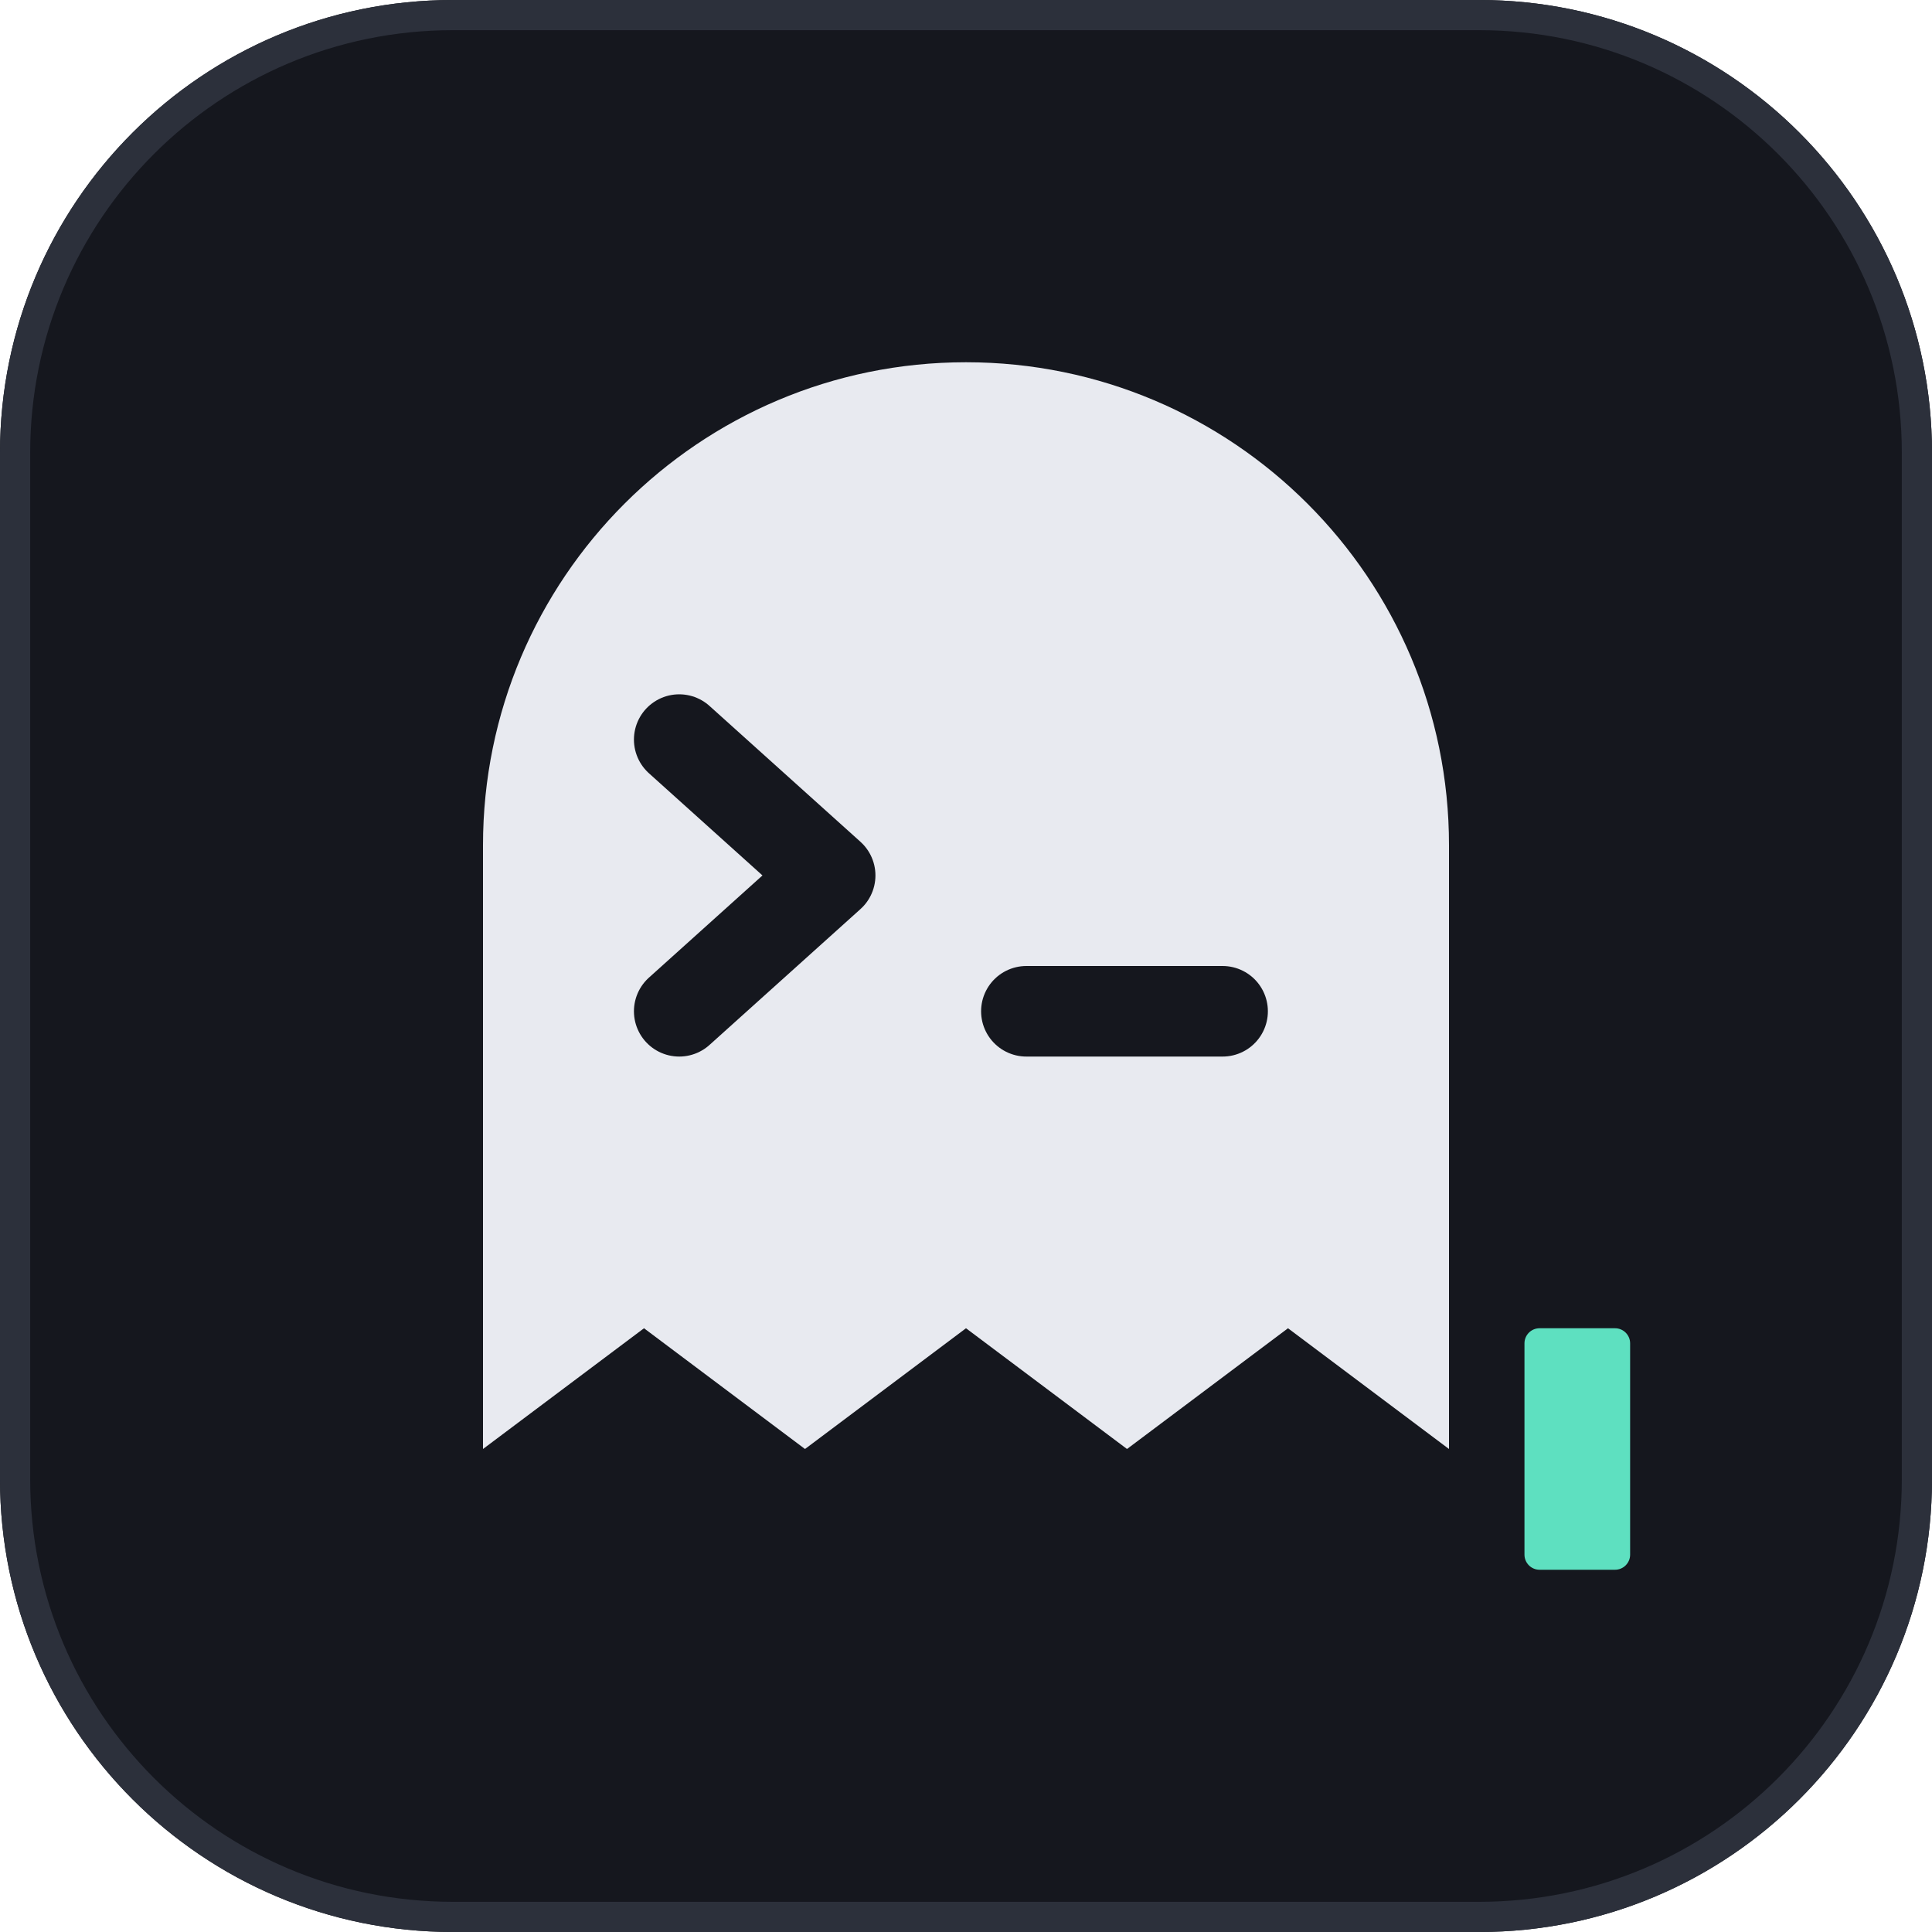
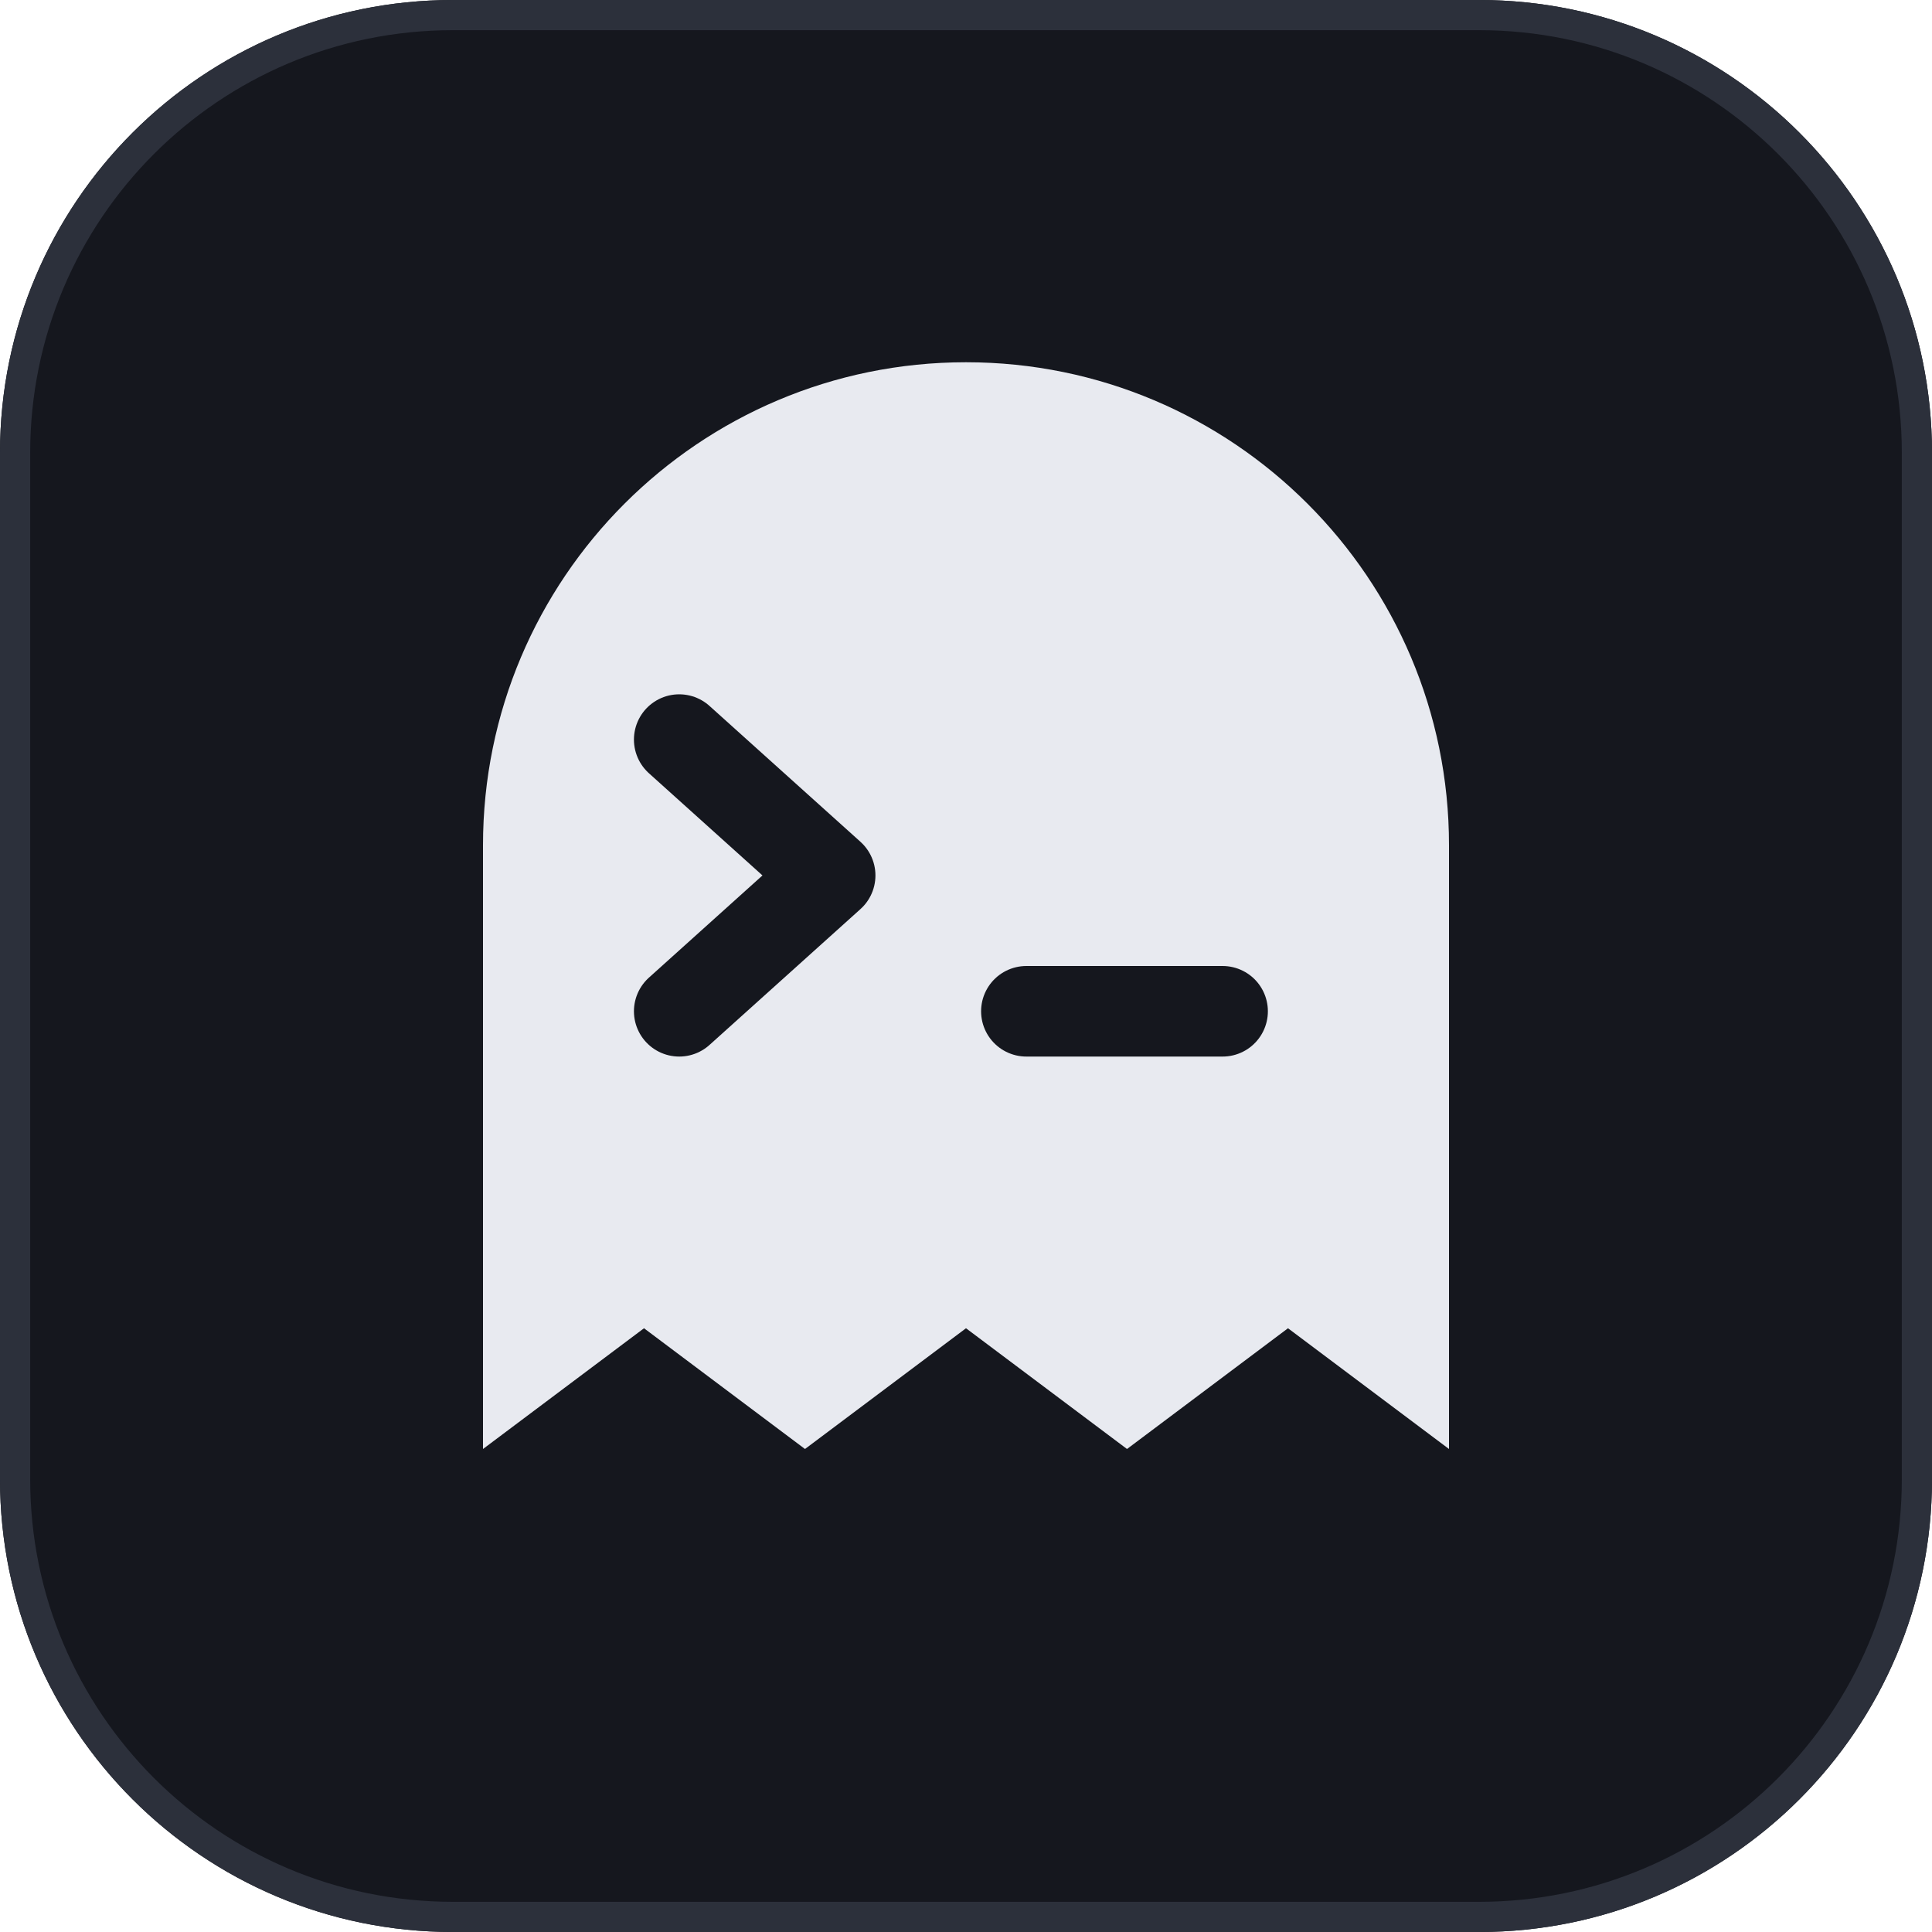
<svg xmlns="http://www.w3.org/2000/svg" width="128" height="128" viewBox="0 0 128 128" role="img" aria-label="ghost">
  <style>
.tile{fill:#15171e}.edge{fill:none;stroke:#2c303b;stroke-width:2}
.body{fill:#e8eaf0}.prompt{fill:none;stroke:#15171e;stroke-width:6;stroke-linecap:round;stroke-linejoin:round}
- .cursor{fill:#5ee0c0}
.word{fill:#1b1f27}
@media (prefers-color-scheme: dark){.word{fill:#eef0f5}.edge{stroke:#3a3f4c}}
</style>
  <g transform="translate(0 0)">
    <rect width="128" height="128" rx="30" class="tile" />
    <rect x="1" y="1" width="126" height="126" rx="29" class="edge" />
    <path d="M32 96V56A32 32 0 0 1 96 56V96L85.333 88L74.667 96L64 88L53.333 96L42.667 88Z" class="body" />
    <path d="M45 49L55 58L45 67" class="prompt" />
    <path d="M68 67H81" class="prompt" />
-     <rect x="101" y="88" width="7" height="16" rx="1" class="cursor" />
  </g>
</svg>
